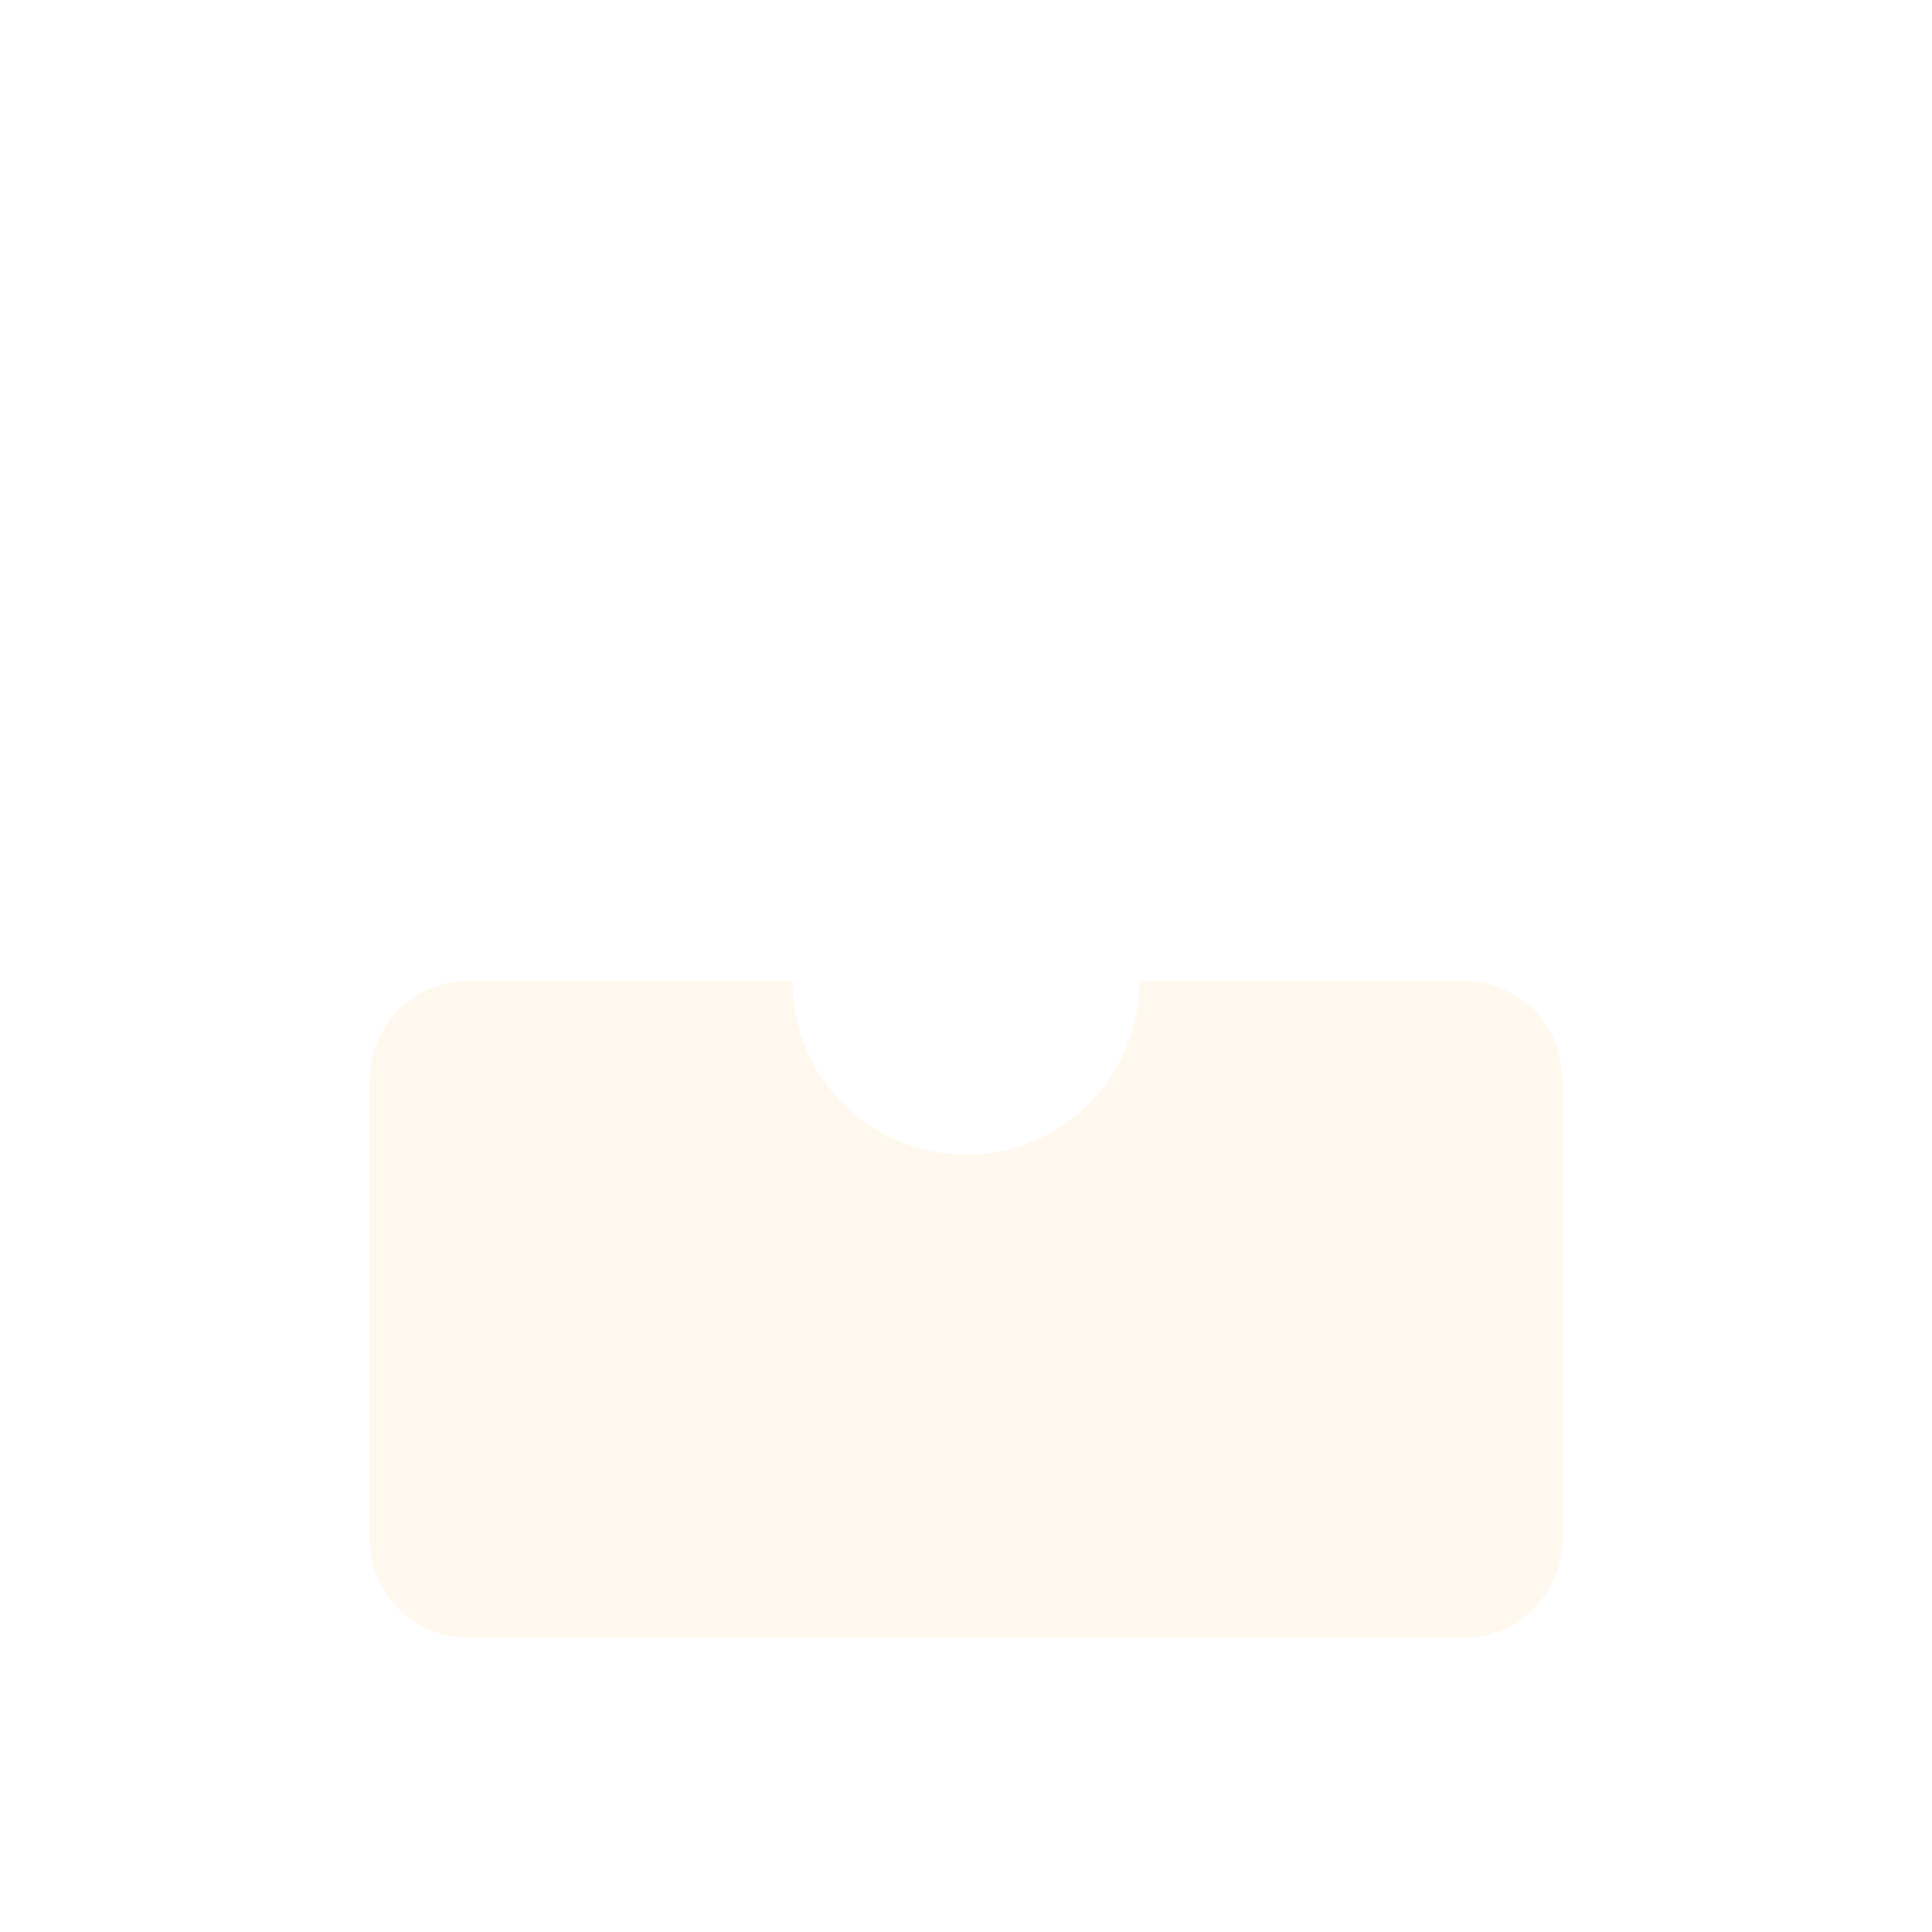
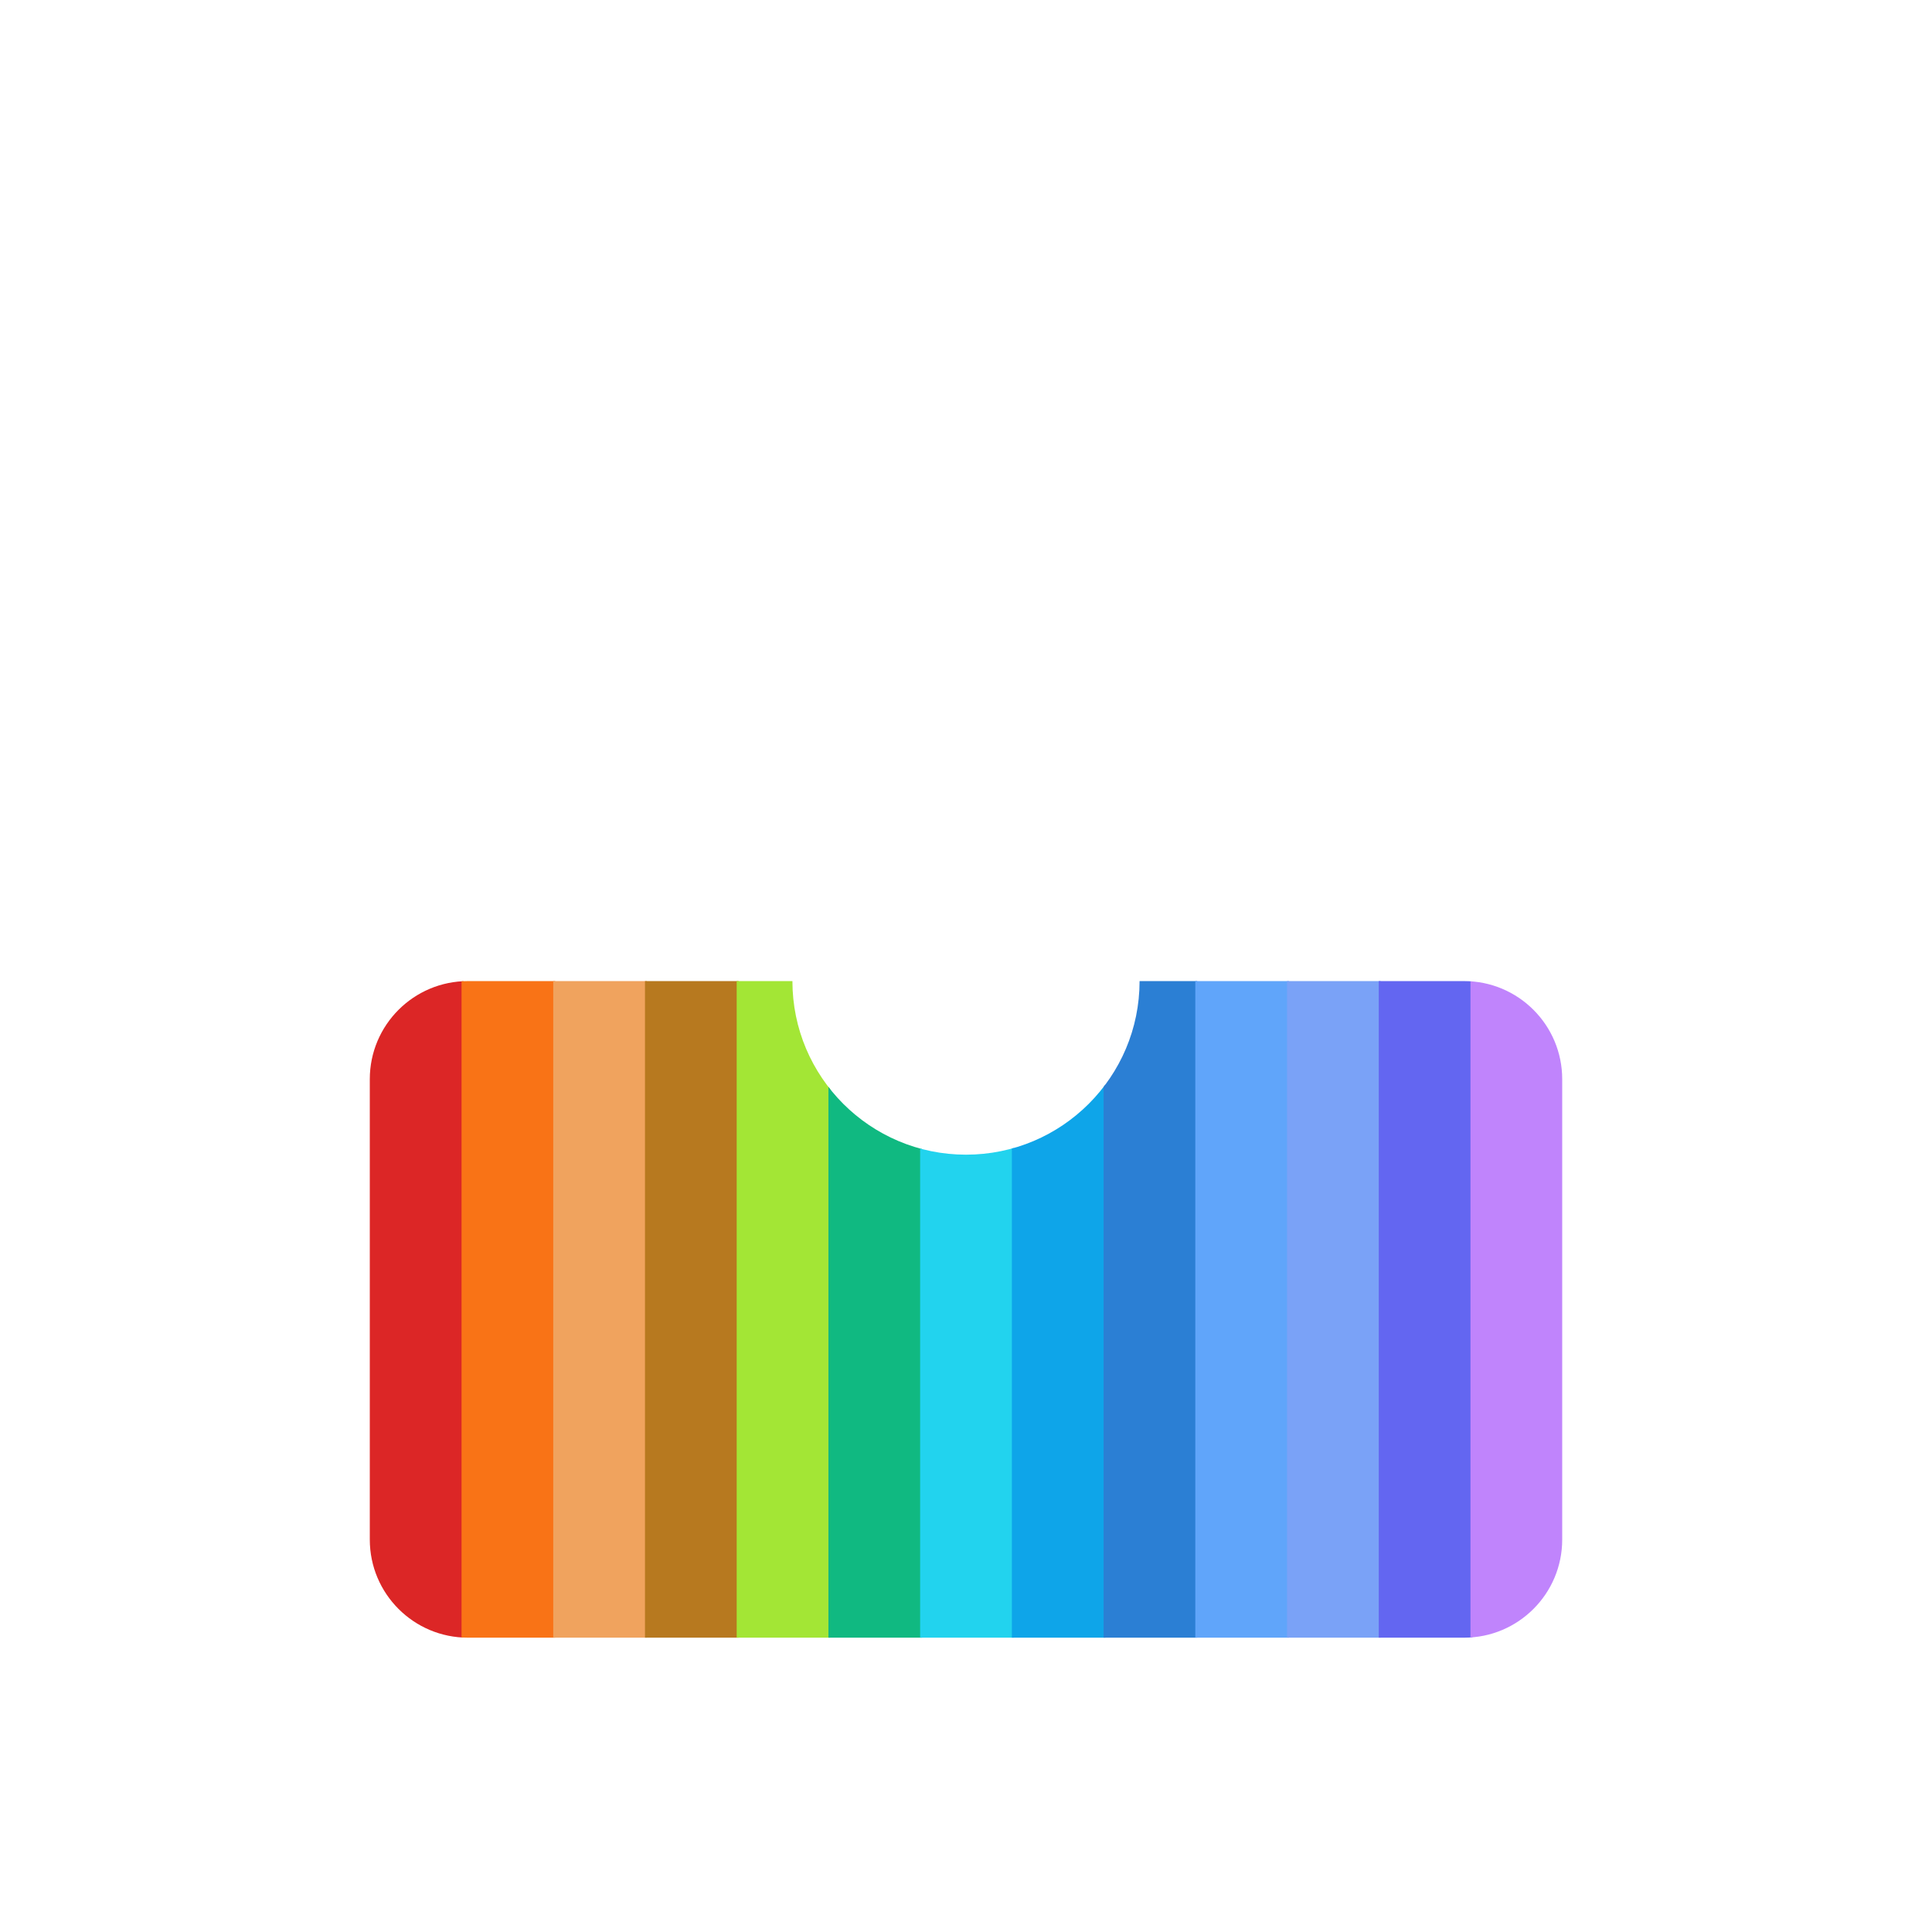
<svg xmlns="http://www.w3.org/2000/svg" viewBox="0 0 1024 1024">
-   <path fill="#FFF8EE" d="M248 520 H420 A92 92 0 0 0 604 520 H776 A52 52 0 0 1 828 572 V816 A52 52 0 0 1 776 868 H248 A52 52 0 0 1 196 816 V572 A52 52 0 0 1 248 520 Z" />
+   <defs>
+     <clipPath id="sleeve-shape">
+       <path d="M248 520 H420 A92 92 0 0 0 604 520 H776 A52 52 0 0 1 828 572 V816 A52 52 0 0 1 776 868 H248 A52 52 0 0 1 196 816 V572 A52 52 0 0 1 248 520 Z" />
+     </clipPath>
+   </defs>
+   <g clip-path="url(#sleeve-shape)">
+     <rect x="196.00" y="500" width="49.62" height="400" fill="#dc2626" />
+     <rect x="244.62" y="500" width="49.62" height="400" fill="#f97316" />
+     <rect x="293.23" y="500" width="49.62" height="400" fill="#f0a35e" />
+     <rect x="341.85" y="500" width="49.62" height="400" fill="#b7791f" />
+     <rect x="390.46" y="500" width="49.62" height="400" fill="#a3e635" />
+     <rect x="439.08" y="500" width="49.62" height="400" fill="#10b981" />
+     <rect x="487.69" y="500" width="49.62" height="400" fill="#22d3ee" />
+     <rect x="536.31" y="500" width="49.62" height="400" fill="#0ea5e9" />
+     <rect x="584.92" y="500" width="49.62" height="400" fill="#2b7fd4" />
+     <rect x="633.54" y="500" width="49.62" height="400" fill="#60a5fa" />
+     <rect x="682.15" y="500" width="49.62" height="400" fill="#7aa2f7" />
+     <rect x="730.77" y="500" width="49.62" height="400" fill="#6366f1" />
+     <rect x="779.38" y="500" width="49.62" height="400" fill="#c084fc" />
+   </g>
</svg>
